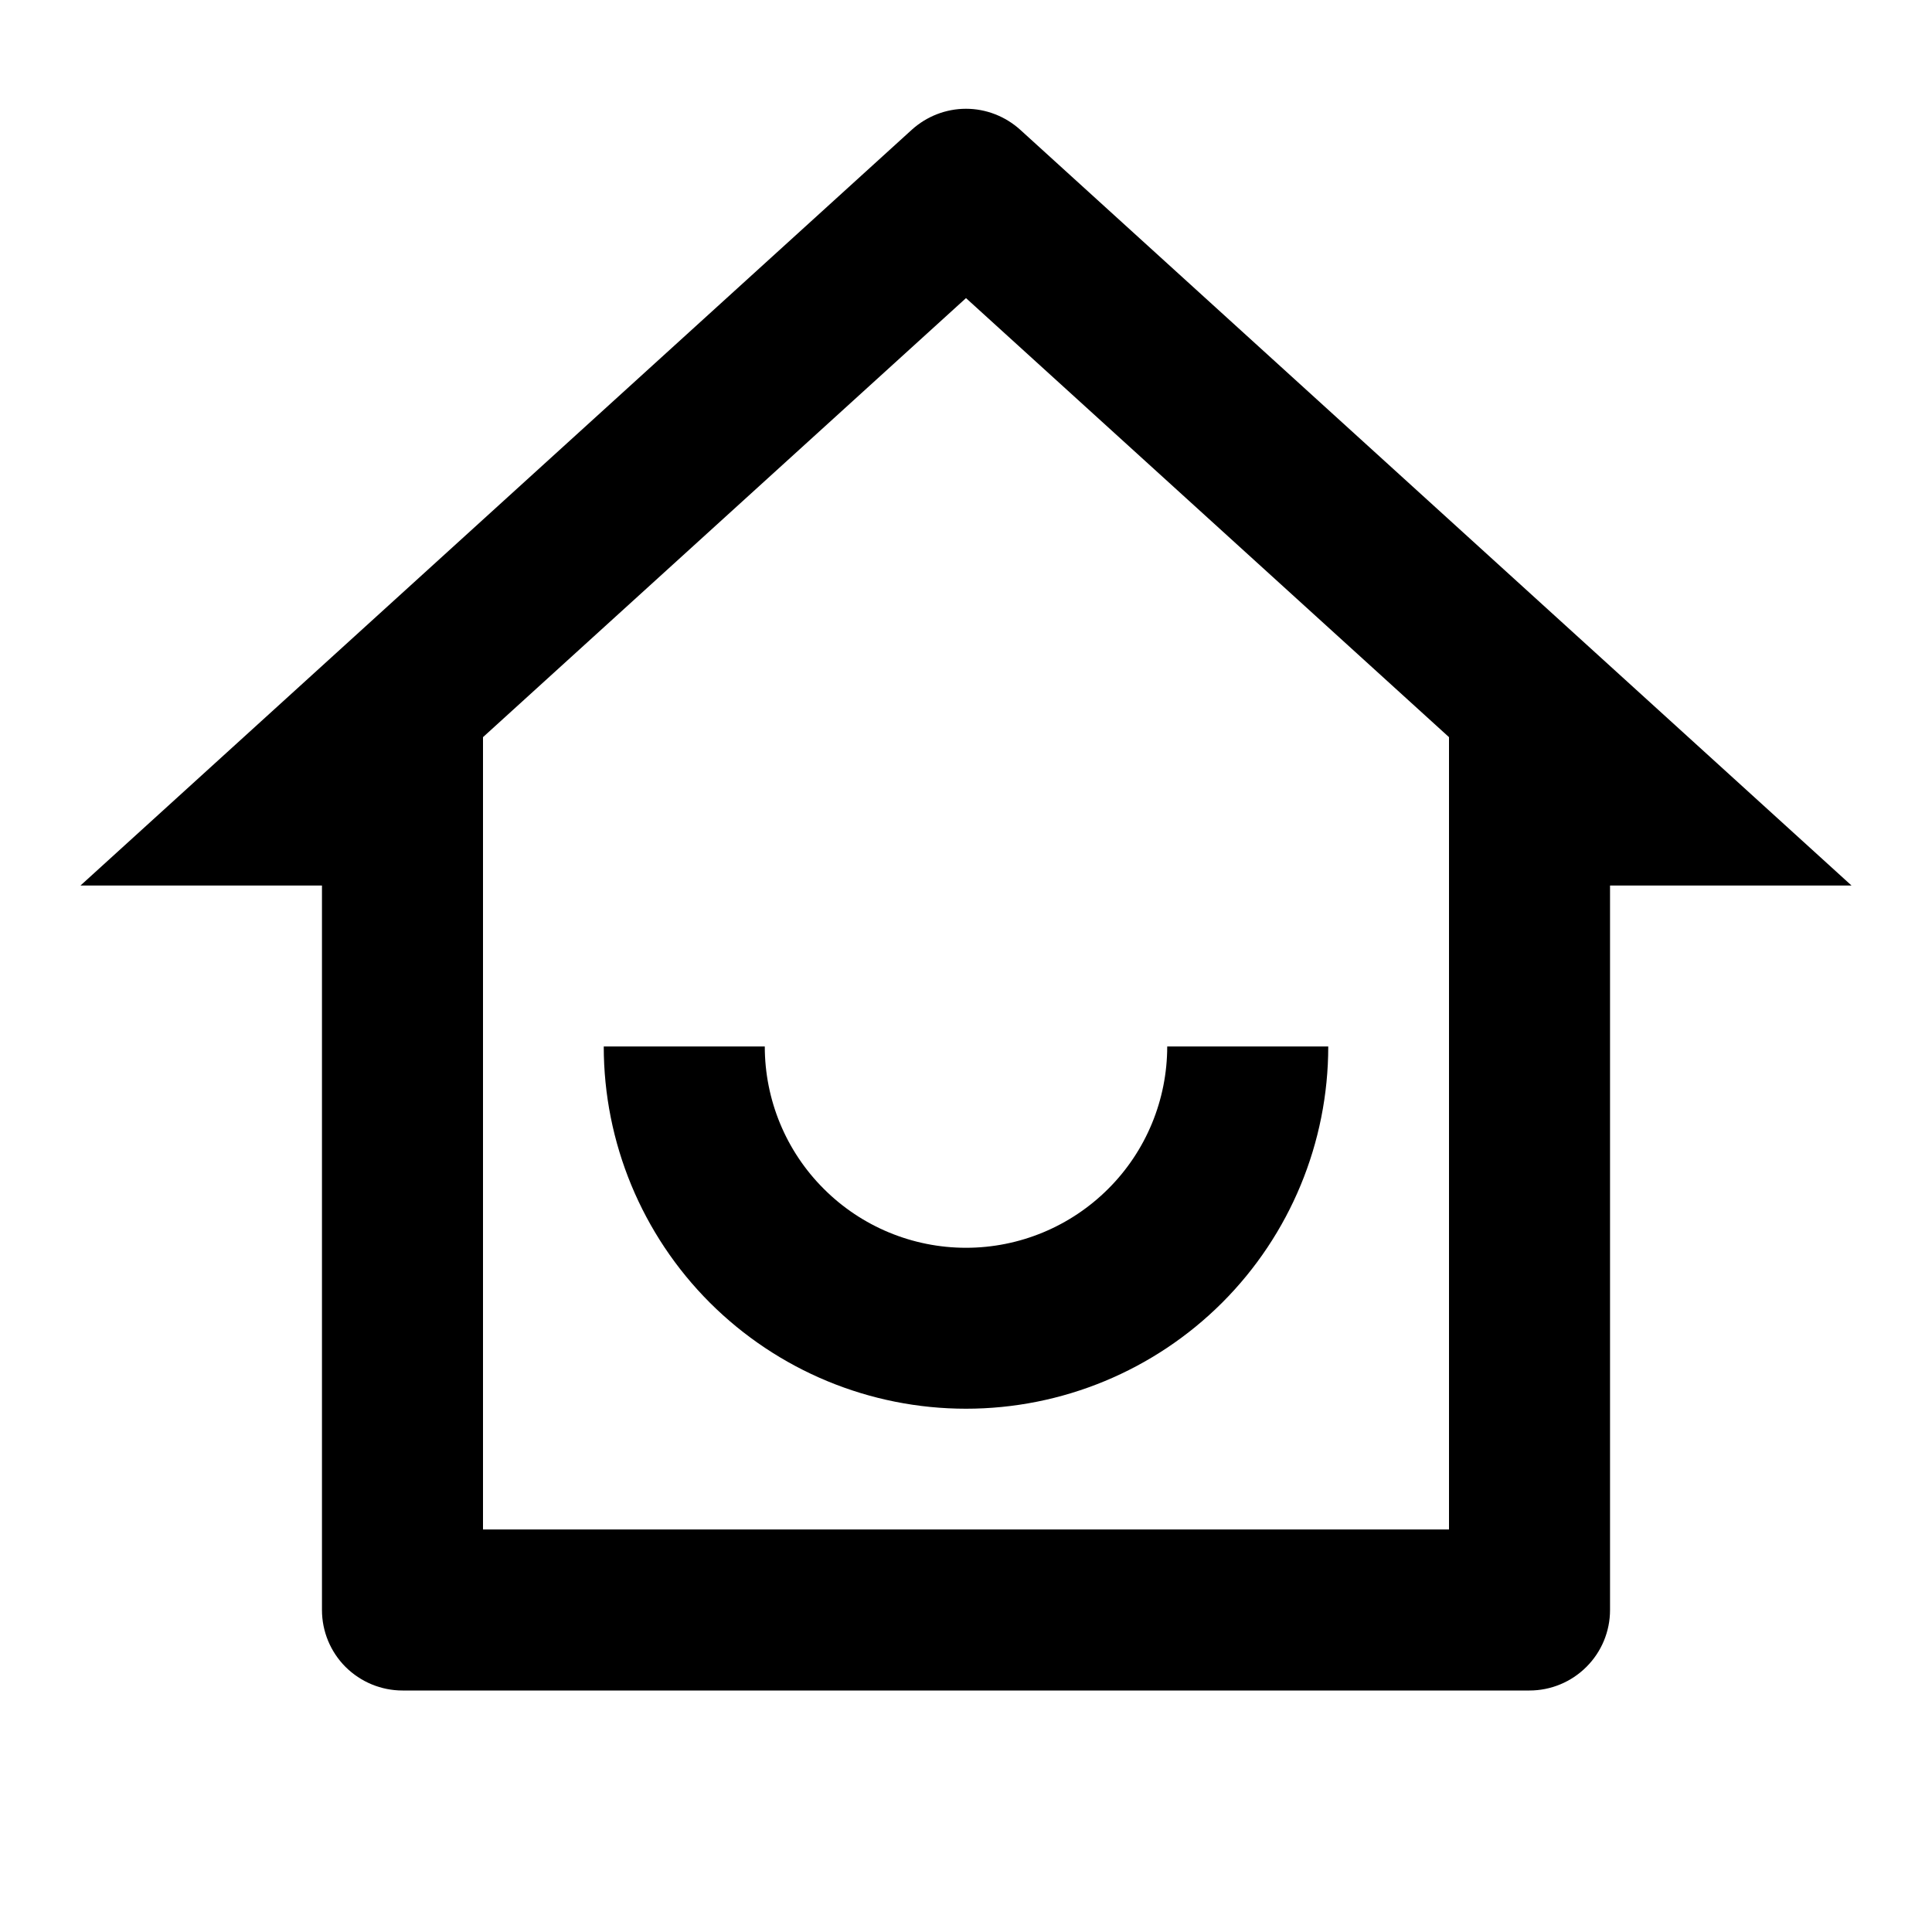
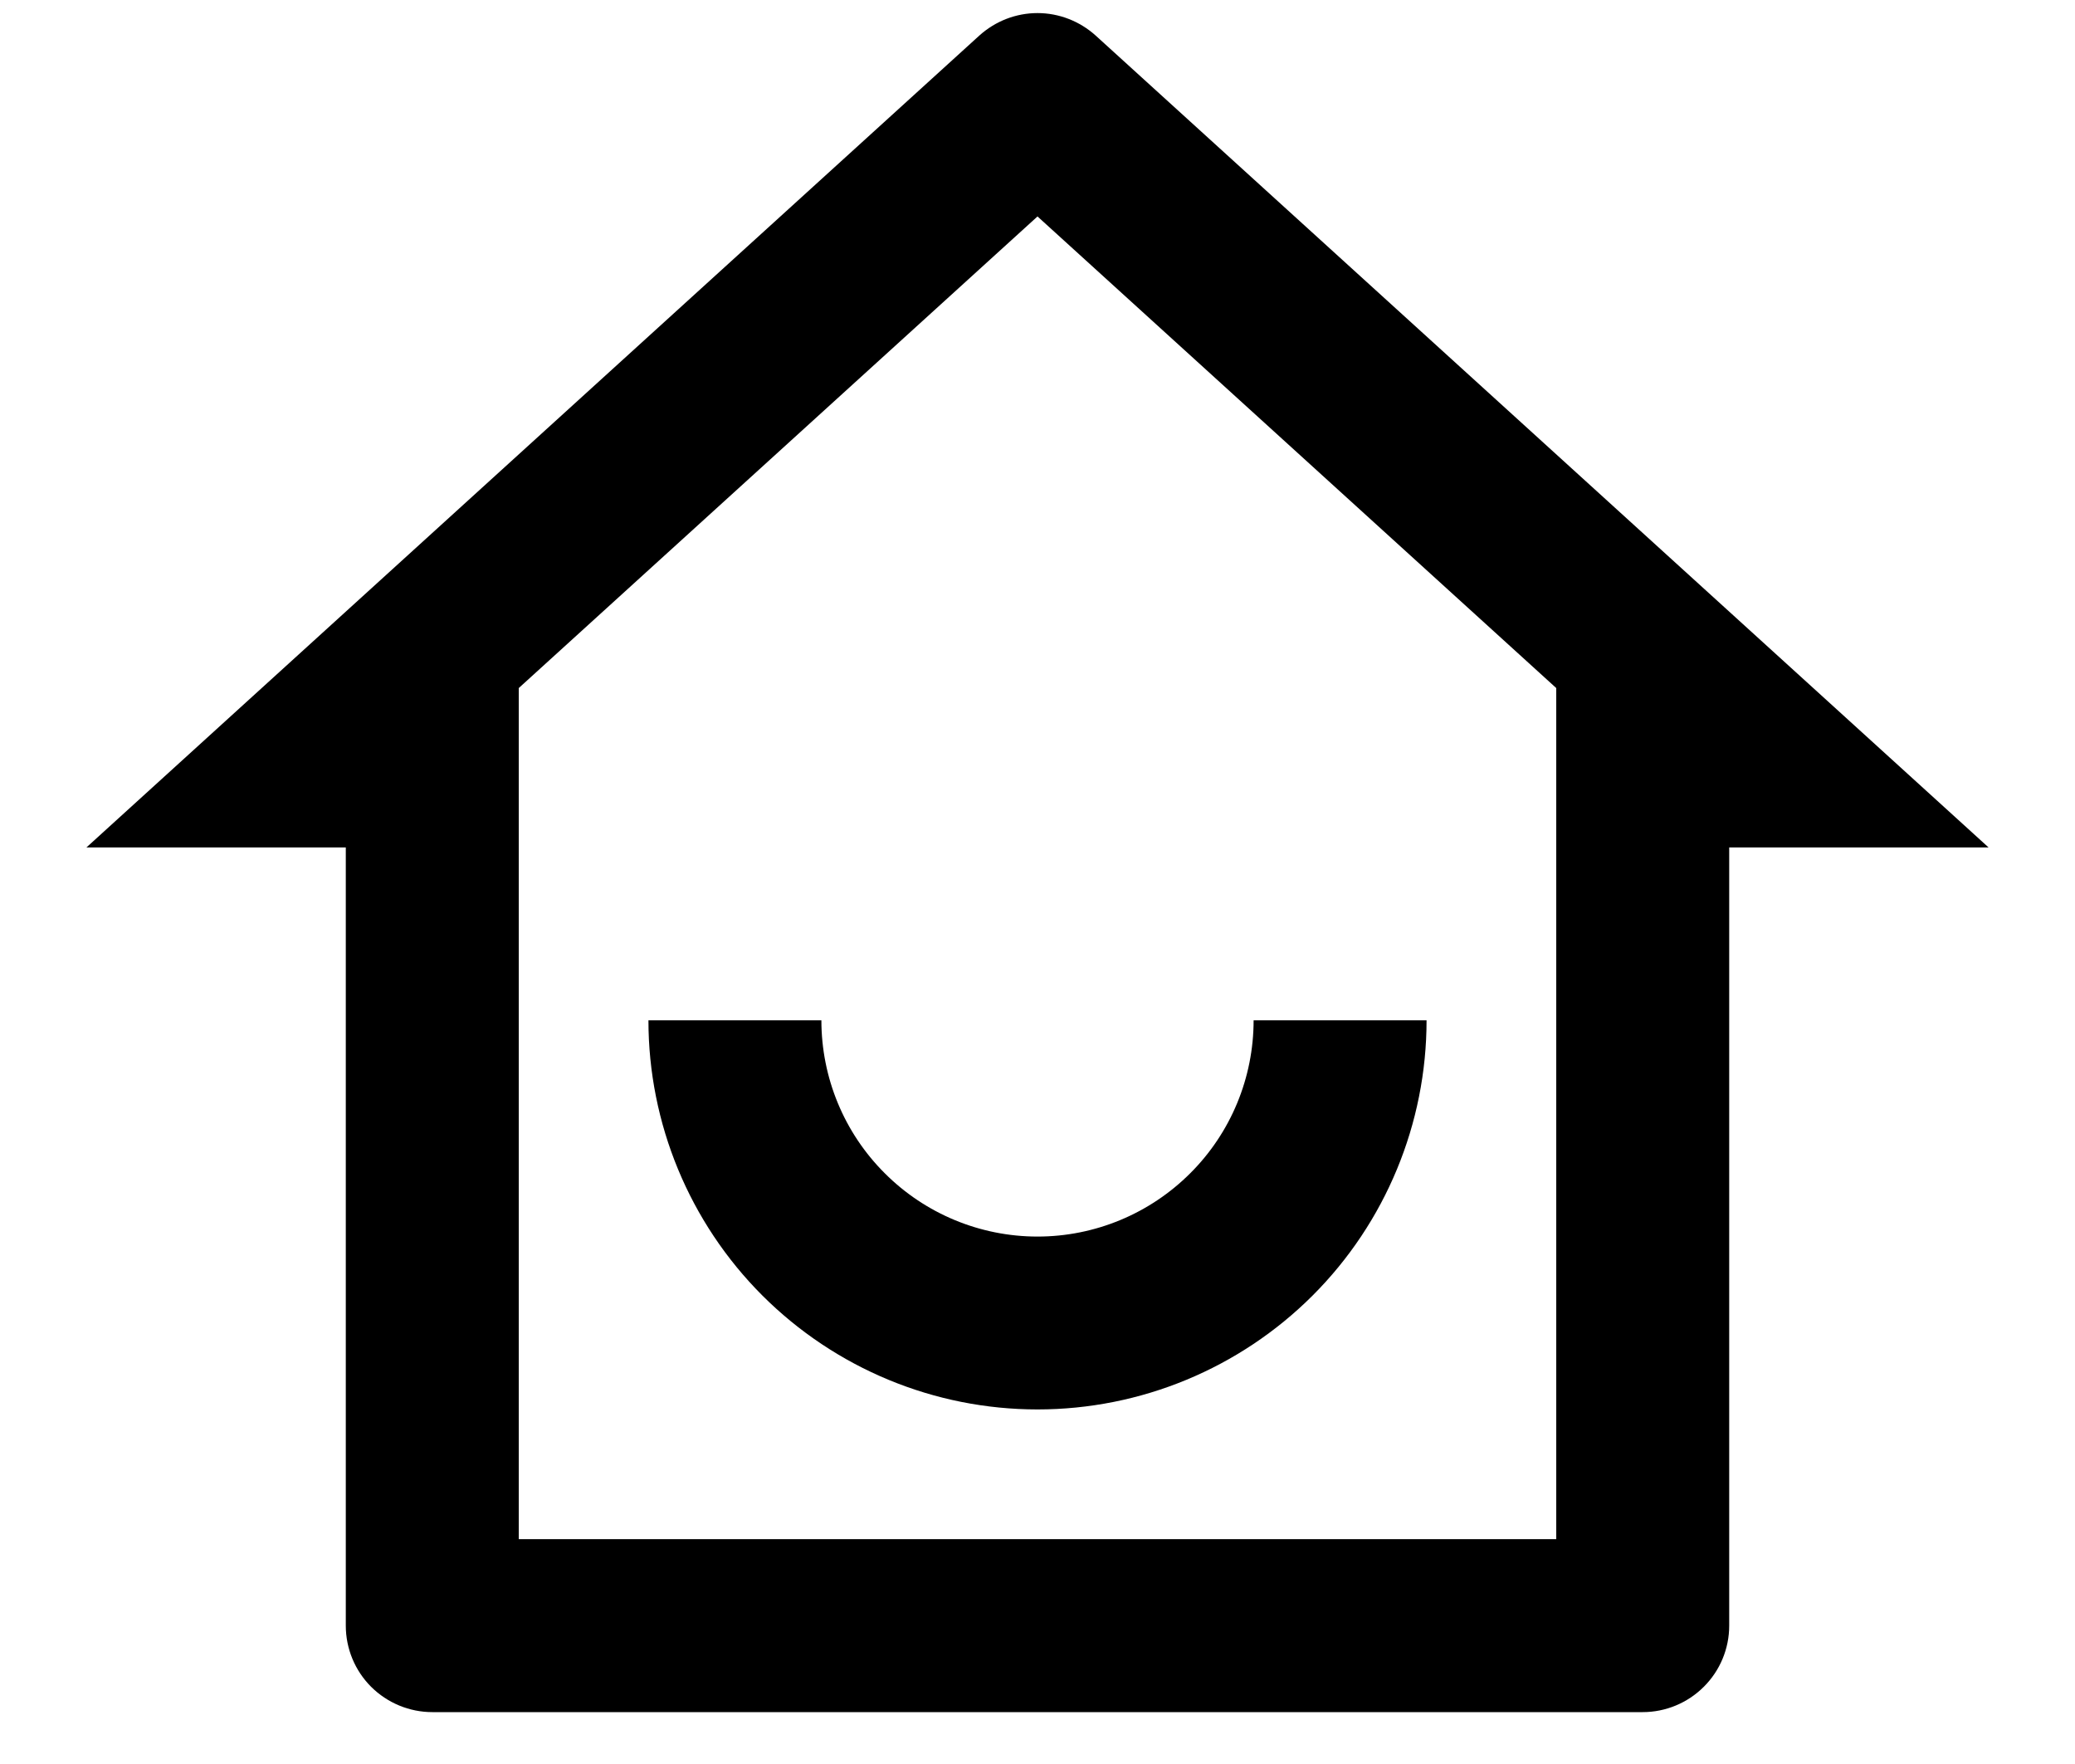
- <svg xmlns="http://www.w3.org/2000/svg" viewBox="0 0 20 20">
-   <g clip-path="url(#clip0_437_2384)">
-     <path d="M5 15.833H15V7.631L10 3.086L5 7.631V15.833ZM15.833 17.5H4.167C3.946 17.5 3.734 17.412 3.577 17.256C3.421 17.1 3.333 16.888 3.333 16.667V9.167H0.833L9.439 1.343C9.593 1.204 9.792 1.126 10 1.126C10.207 1.126 10.407 1.204 10.561 1.343L19.167 9.167H16.667V16.667C16.667 16.888 16.579 17.1 16.422 17.256C16.266 17.412 16.054 17.5 15.833 17.5ZM6.25 10.833H7.917C7.917 11.386 8.136 11.916 8.527 12.306C8.917 12.697 9.447 12.917 10 12.917C10.553 12.917 11.082 12.697 11.473 12.306C11.864 11.916 12.083 11.386 12.083 10.833H13.75C13.75 11.828 13.355 12.782 12.652 13.485C11.948 14.188 10.995 14.583 10 14.583C9.005 14.583 8.052 14.188 7.348 13.485C6.645 12.782 6.25 11.828 6.25 10.833Z" />
-   </g>
-   <defs>
-     <clipPath id="clip0_437_2384">
-       <rect width="20" height="20" />
-     </clipPath>
-   </defs>
+ <svg xmlns="http://www.w3.org/2000/svg" width="20" height="17" viewBox="0 0 20 17" fill="none">
+   <path d="M5 14.833H15V6.631L10 2.086L5 6.631V14.833ZM15.833 16.5H4.167C3.946 16.5 3.734 16.412 3.577 16.256C3.421 16.1 3.333 15.888 3.333 15.667V8.167H0.833L9.439 0.343C9.593 0.204 9.792 0.126 10 0.126C10.207 0.126 10.407 0.204 10.561 0.343L19.167 8.167H16.667V15.667C16.667 15.888 16.579 16.1 16.422 16.256C16.266 16.412 16.054 16.5 15.833 16.5ZM6.25 9.833H7.917C7.917 10.386 8.136 10.916 8.527 11.306C8.917 11.697 9.447 11.917 10 11.917C10.553 11.917 11.082 11.697 11.473 11.306C11.864 10.916 12.083 10.386 12.083 9.833H13.75C13.75 10.828 13.355 11.782 12.652 12.485C11.948 13.188 10.995 13.583 10 13.583C9.005 13.583 8.052 13.188 7.348 12.485C6.645 11.782 6.25 10.828 6.25 9.833Z" fill="black" />
</svg>
